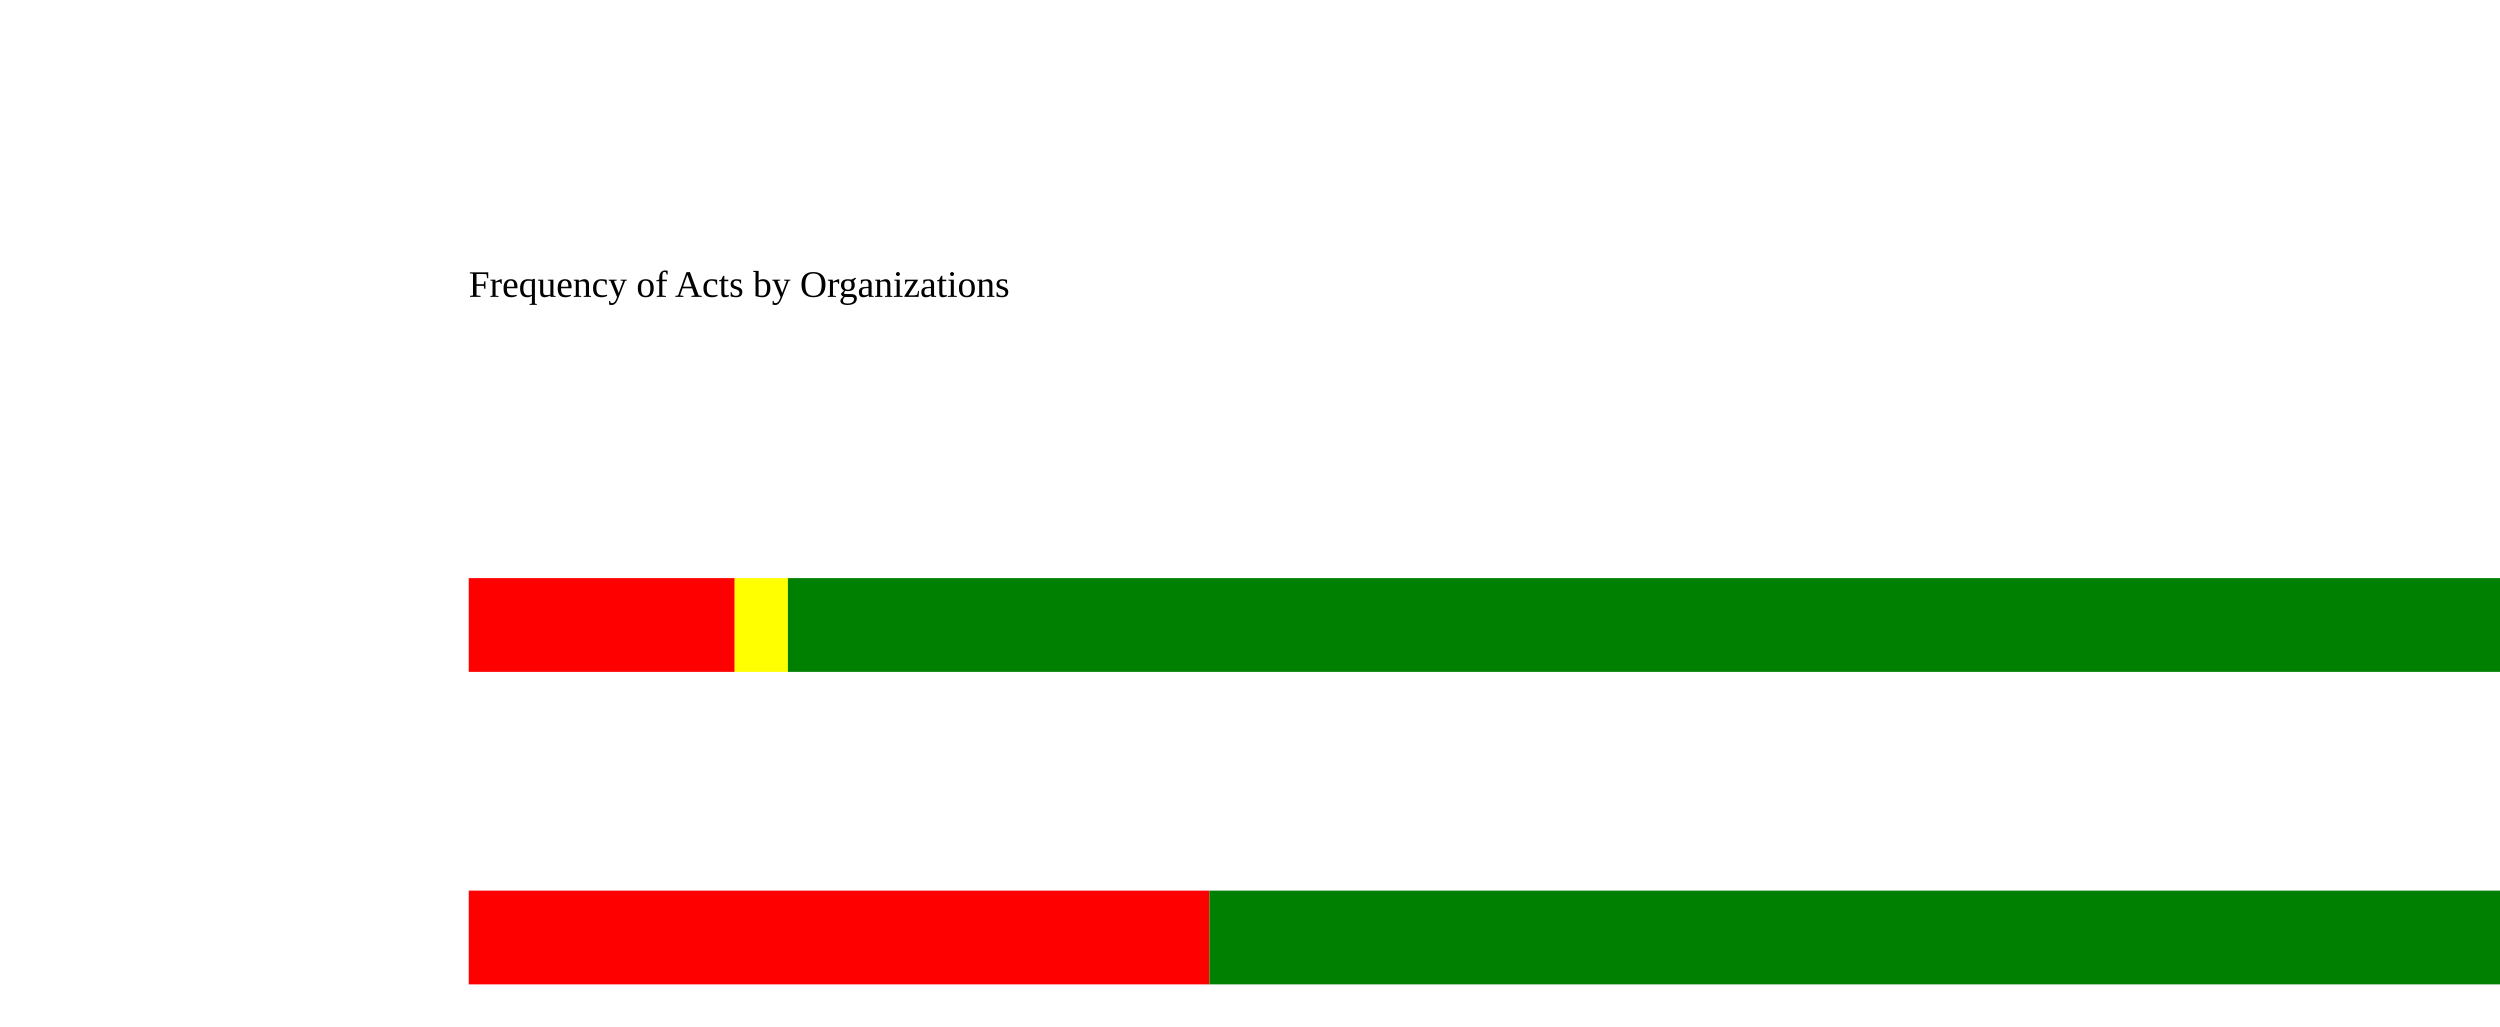
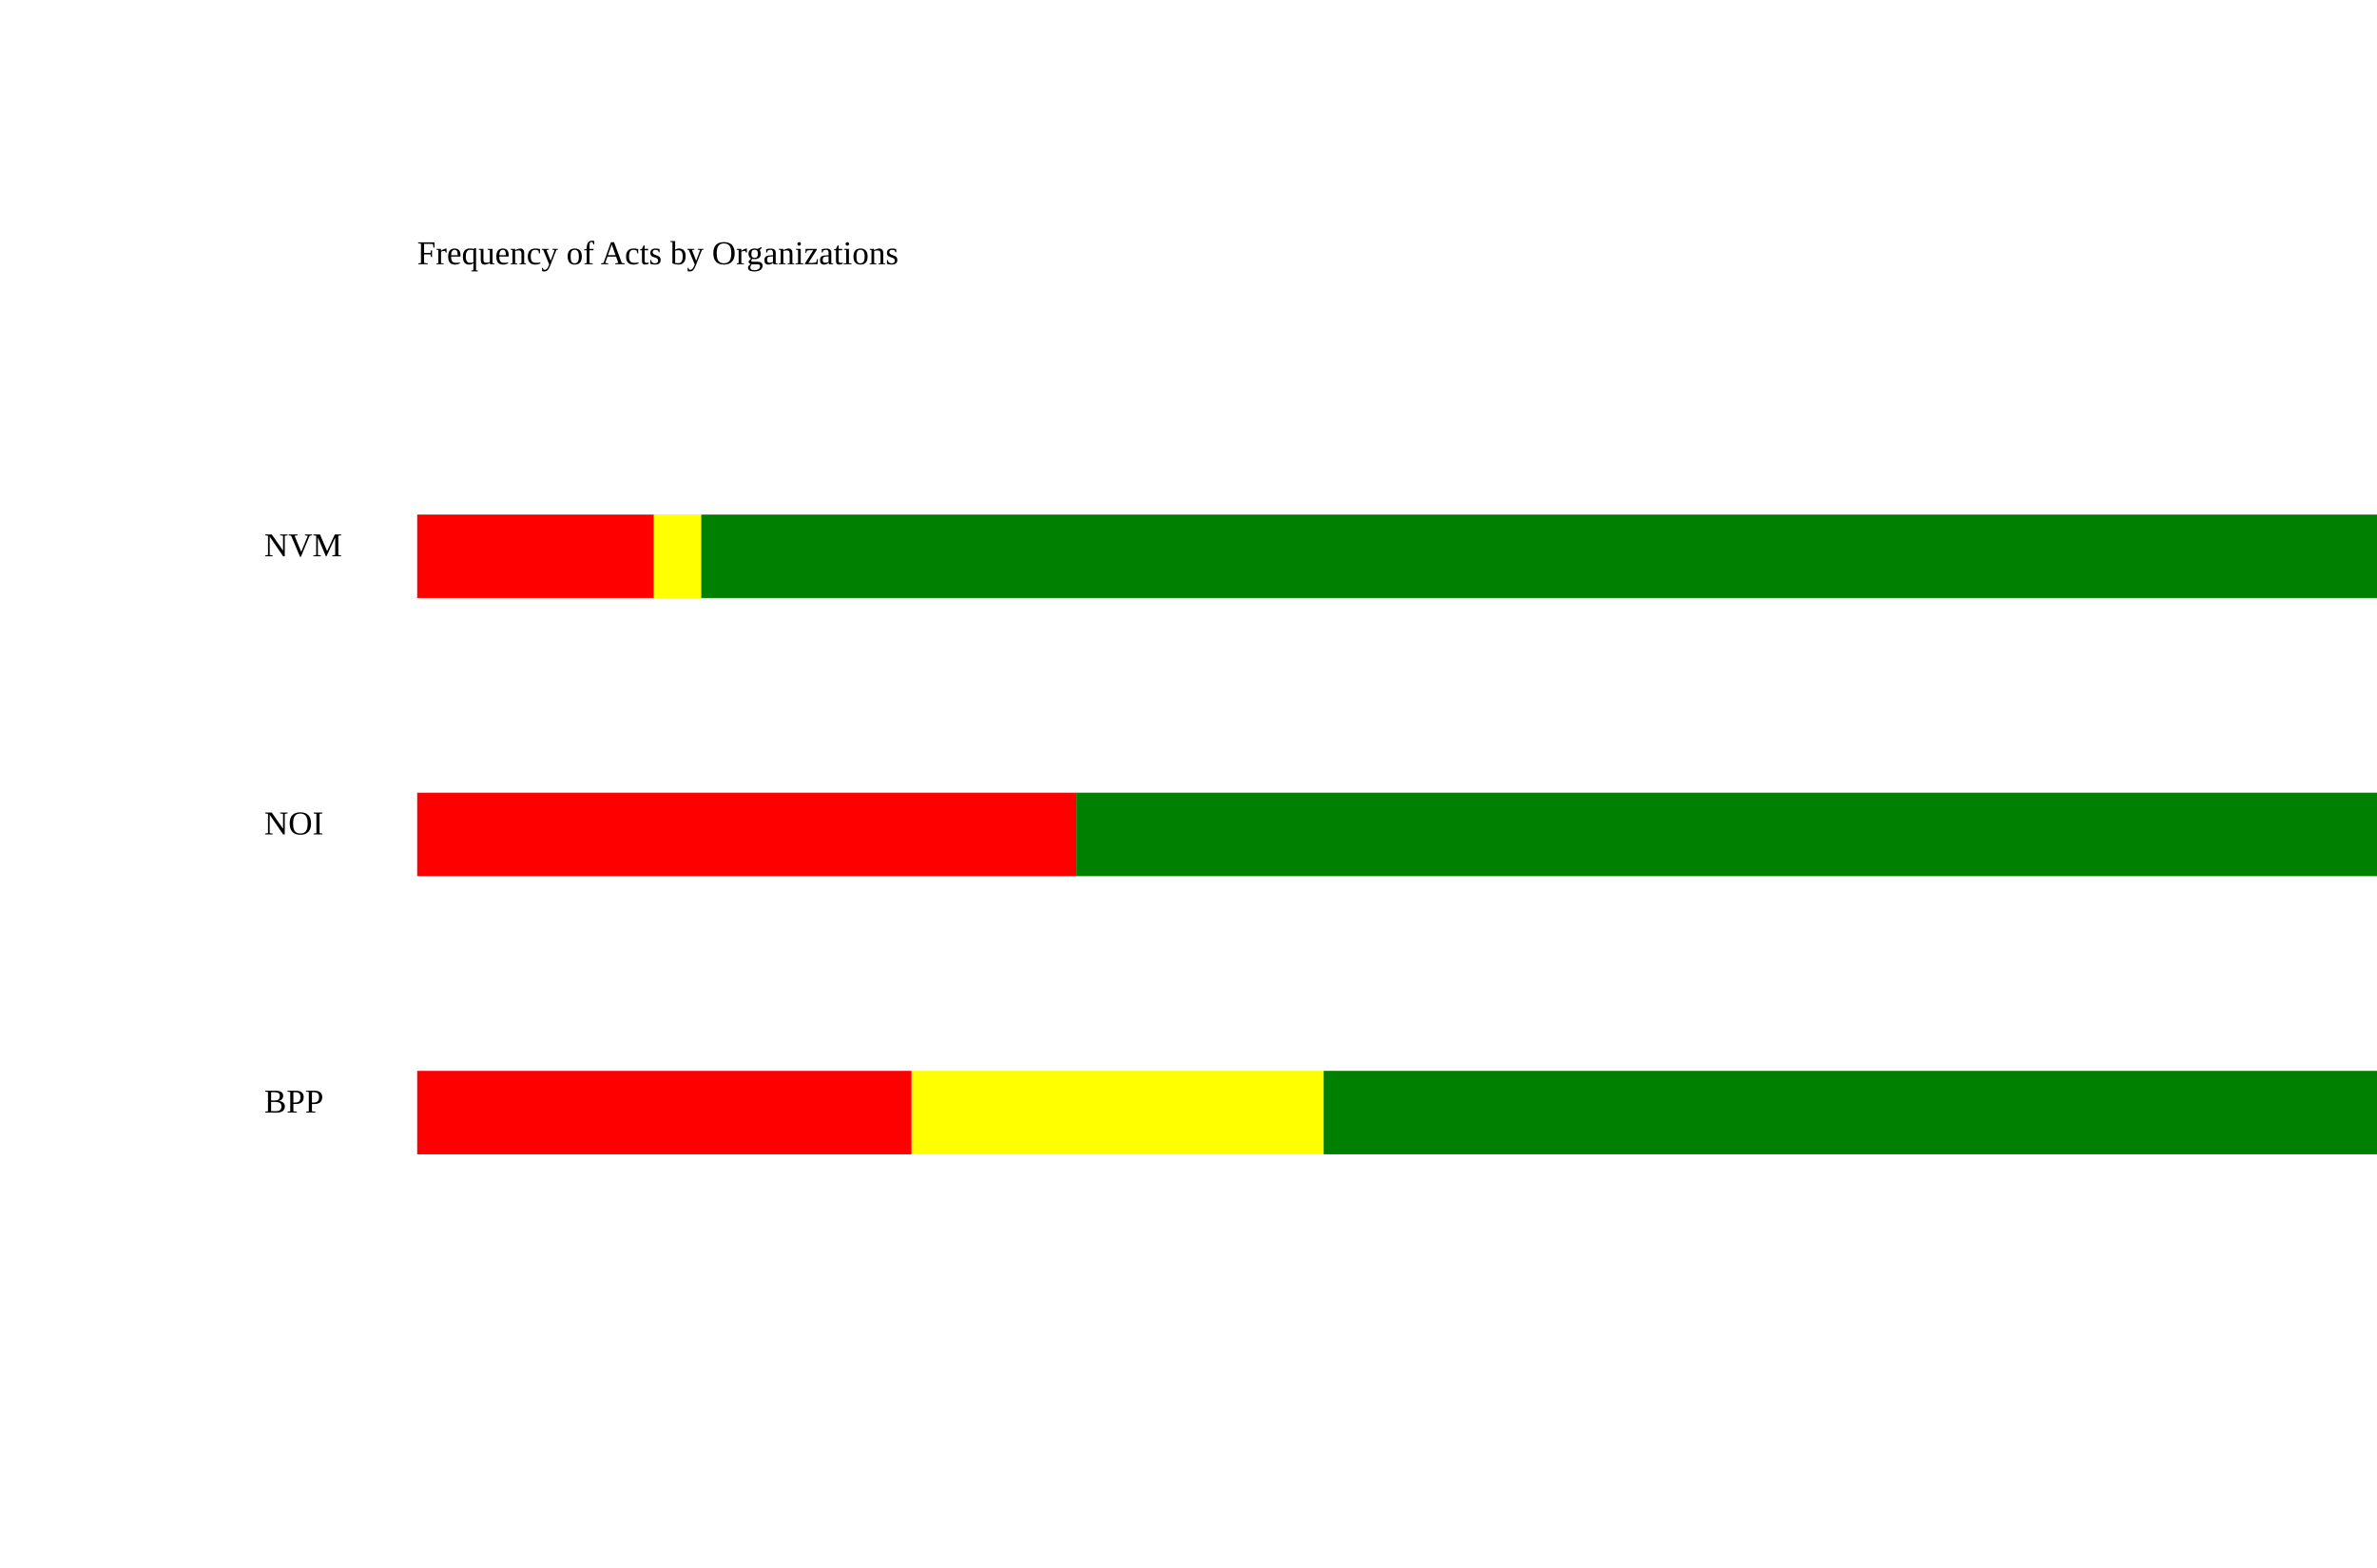
<svg xmlns="http://www.w3.org/2000/svg" viewbox="0 0 1100 550">
  <g transform="translate(150,100)">
    <g>
      <text x="0" y="-5" font-family="" font-size="" fill="">Frequency of Acts by Organizations</text>
+       <text x="-55" y="100">NVM</text>
+       <text x="-55" y="200">NOI</text>
+       <text x="-55" y="300">BPP</text>
    </g>
    <g>
      <g>
        <line x1="0" y1="100" x2="85.106" y2="100" stroke-width="30" stroke="red" />
        <line x1="85.106" y1="100" x2="102.128" y2="100" stroke-width="30" stroke="yellow" />
        <line x1="102.128" y1="100" x2="800" y2="100" stroke-width="30" stroke="green" />
        <line x1="0" y1="200" x2="237.037" y2="200" stroke-width="30" stroke="red" />
        <line x1="237.037" y1="200" x2="237.037" y2="200" stroke-width="30" stroke="yellow" />
        <line x1="237.037" y1="200" x2="800" y2="200" stroke-width="30" stroke="green" />
        <line x1="0" y1="300" x2="177.778" y2="300" stroke-width="30" stroke="red" />
        <line x1="177.778" y1="300" x2="325.926" y2="300" stroke-width="30" stroke="yellow" />
        <line x1="325.926" y1="300" x2="800" y2="300" stroke-width="30" stroke="green" />
+         <line x1="0" y1="500" x2="50" y2="500" stroke-width="30" stroke="red" />
+         <text x="0" y="550">Active Resistance</text>
+         <line x1="150" y1="500" x2="200" y2="500" stroke-width="30" stroke="yellow" />
+         <text x="150" y="550">Self Defense</text>
+         <line x1="300" y1="500" x2="350" y2="500" stroke-width="30" stroke="green" />
+         <text x="300" y="550">Nonviolence</text>
      </g>
    </g>
  </g>
</svg>
